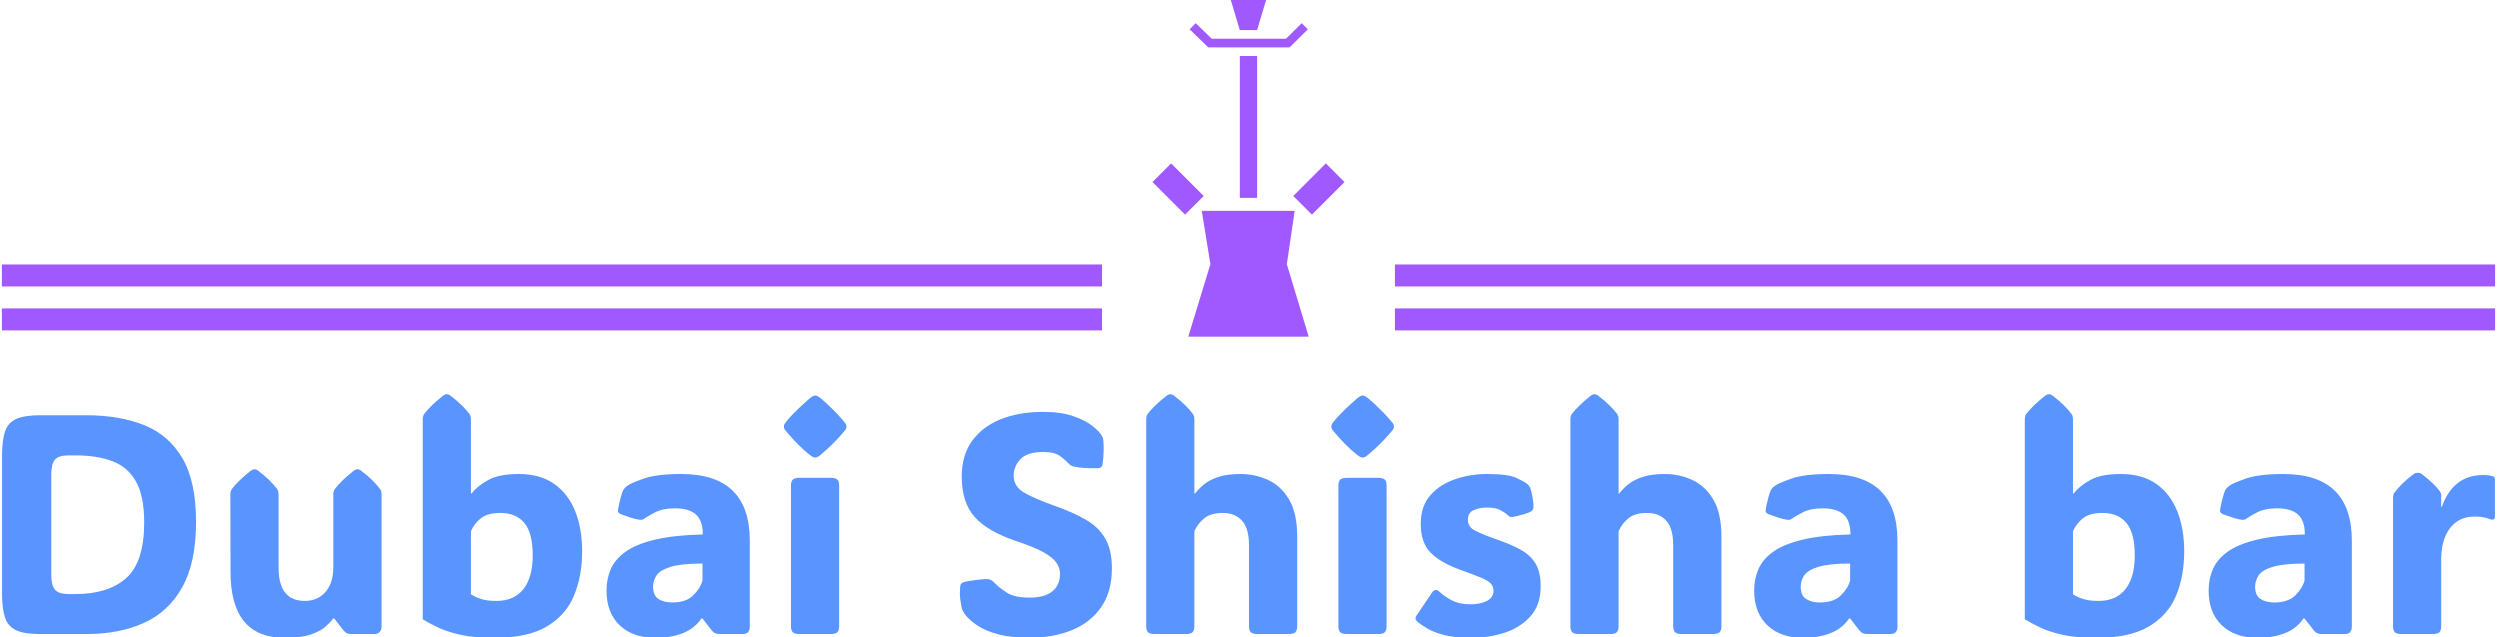
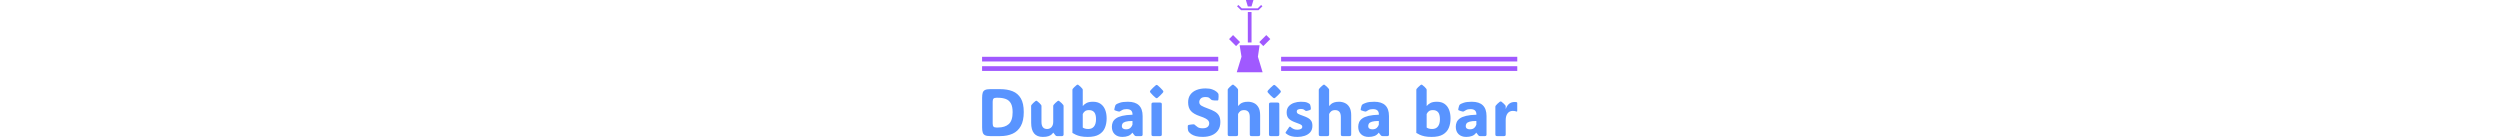
- <svg xmlns="http://www.w3.org/2000/svg" version="1.1" width="1500" height="382" viewBox="0 0 1500 382">
+ <svg xmlns="http://www.w3.org/2000/svg" version="1.1" xmlnsxlink="http://www.w3.org/1999/xlink" xmlnssvgjs="http://svgjs.dev/svgjs" width="1500" height="82" viewBox="0 0 1500 382">
  <g transform="matrix(1,0,0,1,-0.9090909,0.3532432)">
    <svg viewBox="0 0 396 101" data-background-color="#001a38" preserveAspectRatio="xMidYMid meet" height="382" width="1500">
      <g id="tight-bounds" transform="matrix(1,0,0,1,0.24,-0.09339677)">
        <svg viewBox="0 0 395.52 101.187" height="101.187" width="395.52">
          <g>
            <svg viewBox="0 0 395.52 101.187" height="101.187" width="395.52">
              <g transform="matrix(1,0,0,1,0,62.5375)">
                <svg viewBox="0 0 395.52 38.649" height="38.649" width="395.52">
                  <g id="textblocktransform">
                    <svg viewBox="0 0 395.52 38.649" height="38.649" width="395.52" id="textblock">
                      <g>
                        <svg viewBox="0 0 395.52 38.649" height="38.649" width="395.52">
                          <g transform="matrix(1,0,0,1,0,0)">
                            <svg width="395.52" viewBox="3.91 -38.38 398.96 38.99" height="38.649" data-palette-color="#5994ff">
                              <path d="M17.43 0L9.94 0Q7.42 0 6.12-0.63 4.81-1.27 4.36-2.71 3.91-4.15 3.91-6.54L3.91-6.54 3.91-28.47Q3.91-30.91 4.36-32.34 4.81-33.76 6.12-34.39 7.42-35.01 9.94-35.01L9.94-35.01 17.43-35.01Q22.68-35.01 26.62-33.45 30.57-31.88 32.76-28.16 34.96-24.44 34.96-17.94L34.96-17.94Q34.96-11.45 32.76-7.51 30.57-3.56 26.62-1.78 22.68 0 17.43 0L17.43 0ZM15.65-28.59L14.58-28.59Q12.96-28.59 12.38-27.91 11.79-27.22 11.79-25.56L11.79-25.56 11.79-9.45Q11.79-7.81 12.38-7.1 12.96-6.4 14.58-6.4L14.58-6.4 15.7-6.4Q20.92-6.4 23.79-8.96 26.66-11.52 26.66-17.85L26.66-17.85Q26.66-22.07 25.35-24.4 24.05-26.73 21.58-27.66 19.12-28.59 15.65-28.59L15.65-28.59ZM49.17 0.61L49.17 0.61Q40.48 0.61 40.48-9.91L40.48-9.91 40.45-22.31Q40.45-22.9 40.7-23.22L40.7-23.22Q41.72-24.56 43.7-26.12L43.7-26.12Q44.04-26.37 44.31-26.37L44.31-26.37Q44.63-26.37 44.92-26.12L44.92-26.12Q45.97-25.32 46.69-24.61 47.41-23.9 47.92-23.22L47.92-23.22Q48.17-22.9 48.17-22.31L48.17-22.31 48.17-10.6Q48.17-5.3 52.37-5.3L52.37-5.3Q54.44-5.3 55.69-6.75 56.93-8.2 56.93-10.69L56.93-10.69 56.93-22.31Q56.93-22.9 57.18-23.22L57.18-23.22Q58.2-24.56 60.18-26.12L60.18-26.12Q60.52-26.37 60.79-26.37L60.79-26.37Q61.11-26.37 61.4-26.12L61.4-26.12Q62.45-25.32 63.17-24.61 63.89-23.9 64.4-23.22L64.4-23.22Q64.65-22.9 64.65-22.31L64.65-22.31 64.65-1.12Q64.65-0.66 64.33-0.33 64.01 0 63.52 0L63.52 0 59.86 0Q59.47 0 59.16-0.11 58.86-0.22 58.59-0.54L58.59-0.54 57.08-2.49 56.91-2.49Q56.52-1.93 55.7-1.2 54.88-0.46 53.33 0.07 51.78 0.61 49.17 0.61ZM82.71 0.61L82.71 0.61Q79.56 0.61 77.41 0.15 75.26-0.32 73.8-1 72.33-1.68 71.24-2.37L71.24-2.37 71.24-34.33Q71.24-34.91 71.48-35.23L71.48-35.23Q72.5-36.57 74.48-38.13L74.48-38.13Q74.82-38.38 75.09-38.38L75.09-38.38Q75.41-38.38 75.7-38.13L75.7-38.13Q76.75-37.33 77.47-36.62 78.19-35.91 78.71-35.23L78.71-35.23Q78.95-34.91 78.95-34.33L78.95-34.33 78.95-22.49 79.05-22.49Q80.02-23.73 81.76-24.67 83.49-25.61 86.59-25.61L86.59-25.61Q90.06-25.61 92.3-24.01 94.55-22.41 95.65-19.62 96.75-16.82 96.75-13.21L96.75-13.21Q96.75-9.3 95.45-6.16 94.16-3.03 91.1-1.21 88.03 0.61 82.71 0.61ZM83.03-5.3L83.03-5.3Q85.86-5.3 87.35-7.19 88.84-9.08 88.84-12.6L88.84-12.6Q88.84-16.16 87.51-17.77 86.18-19.38 83.66-19.38L83.66-19.38Q81.64-19.38 80.57-18.55 79.51-17.72 78.95-16.46L78.95-16.46 78.95-6.37Q79.49-5.98 80.48-5.64 81.46-5.3 83.03-5.3ZM108.46 0.61L108.46 0.61Q104.88 0.61 102.76-1.4 100.65-3.42 100.65-6.96L100.65-6.96Q100.65-8.79 101.32-10.36 101.99-11.94 103.67-13.15 105.34-14.36 108.35-15.09 111.37-15.82 116.06-15.94L116.06-15.94Q116.06-18.16 114.95-19.14 113.84-20.12 111.61-20.12L111.61-20.12Q109.61-20.12 108.34-19.43 107.07-18.75 106.76-18.51L106.76-18.51Q106.41-18.21 105.93-18.29L105.93-18.29Q105.27-18.38 104.52-18.63 103.78-18.87 102.92-19.19L102.92-19.19Q102.8-19.24 102.65-19.35 102.51-19.46 102.48-19.68L102.48-19.68Q102.48-19.8 102.51-19.98 102.53-20.17 102.63-20.65L102.63-20.65Q102.73-21.14 102.92-21.86 103.12-22.58 103.29-22.97L103.29-22.97Q103.51-23.39 104.02-23.75L104.02-23.75Q104.44-24.1 106.54-24.85 108.64-25.61 112.61-25.61L112.61-25.61Q123.58-25.61 123.58-14.94L123.58-14.94 123.58-1.12Q123.58-0.66 123.32-0.33 123.06 0 122.45 0L122.45 0 118.79 0Q118.4 0 118.1-0.11 117.79-0.22 117.52-0.54L117.52-0.54 116.01-2.49 115.84-2.49Q114.71-0.85 112.82-0.12 110.93 0.61 108.46 0.61ZM111.15-5.05L111.15-5.05Q113.4-5.05 114.54-6.2 115.69-7.35 116.01-8.57L116.01-8.57 116.01-11.28Q112.61-11.28 110.92-10.75 109.22-10.23 108.66-9.39 108.1-8.54 108.1-7.57L108.1-7.57Q108.1-6.15 108.98-5.6 109.86-5.05 111.15-5.05ZM129.04-33.2L129.04-33.2Q129.04-33.52 129.24-33.76 129.43-34.01 129.75-34.4L129.75-34.4Q130.43-35.18 131.34-36.05 132.24-36.91 133.17-37.72L133.17-37.72Q133.75-38.18 134.05-38.18L134.05-38.18Q134.34-38.18 134.95-37.72L134.95-37.72Q136.93-36.01 138.32-34.4L138.32-34.4Q138.64-34.03 138.84-33.78 139.05-33.52 139.05-33.2L139.05-33.2Q139.05-32.89 138.84-32.64 138.64-32.4 138.3-31.98L138.3-31.98Q137.64-31.23 136.76-30.36 135.88-29.49 134.95-28.71L134.95-28.71Q134.61-28.42 134.41-28.33 134.22-28.25 134.05-28.25L134.05-28.25Q133.88-28.25 133.69-28.33 133.51-28.42 133.12-28.71L133.12-28.71Q132.14-29.49 131.29-30.36 130.43-31.23 129.75-32.03L129.75-32.03Q129.43-32.42 129.24-32.65 129.04-32.89 129.04-33.2ZM137.88-23.71L137.88-1.29Q137.88-0.56 137.58-0.28 137.27 0 136.54 0L136.54 0 131.51 0Q130.78 0 130.47-0.28 130.17-0.56 130.17-1.29L130.17-1.29 130.17-23.71Q130.17-24.44 130.47-24.72 130.78-25 131.51-25L131.51-25 136.54-25Q137.27-25 137.58-24.72 137.88-24.44 137.88-23.71L137.88-23.71ZM168.39 0.59L168.39 0.59Q165.29 0.59 163.25 0.02 161.22-0.54 159.98-1.38 158.75-2.22 158.09-3.05L158.09-3.05Q157.87-3.37 157.7-3.66 157.53-3.96 157.46-4.32L157.46-4.32Q157.36-4.81 157.26-5.6 157.16-6.4 157.24-7.45L157.24-7.45Q157.26-7.89 157.41-8.06L157.41-8.06Q157.58-8.25 157.97-8.35L157.97-8.35Q158.68-8.52 159.81-8.65 160.95-8.79 161.44-8.79L161.44-8.79Q161.95-8.79 162.27-8.59 162.58-8.4 163.02-7.93L163.02-7.93Q163.51-7.42 164.71-6.63 165.9-5.83 168.39-5.83L168.39-5.83Q170.79-5.83 172.01-6.84 173.23-7.84 173.23-9.62L173.23-9.62Q173.23-10.57 172.65-11.41 172.08-12.26 170.57-13.1 169.05-13.94 166.24-14.87L166.24-14.87Q161.61-16.43 159.56-18.75 157.5-21.07 157.5-25.2L157.5-25.2Q157.5-28.61 159.16-30.91 160.82-33.2 163.75-34.38 166.68-35.55 170.52-35.55L170.52-35.55Q173.47-35.55 175.41-34.85 177.35-34.16 178.43-33.29 179.5-32.42 179.82-31.88L179.82-31.88Q180.01-31.57 180.08-31.41 180.14-31.25 180.16-30.98L180.16-30.98Q180.23-30.22 180.21-29.3 180.19-28.37 180.04-27.2L180.04-27.2Q179.97-26.81 179.77-26.66L179.77-26.66Q179.6-26.54 179.23-26.54L179.23-26.54Q176.86-26.49 175.57-26.78L175.57-26.78Q175.06-26.9 174.89-27.03 174.72-27.15 174.45-27.42L174.45-27.42Q174.06-27.88 173.21-28.5 172.37-29.13 170.52-29.13L170.52-29.13Q167.95-29.13 166.88-27.97 165.81-26.81 165.81-25.37L165.81-25.37Q165.81-23.66 167.39-22.69 168.98-21.73 172.4-20.51L172.4-20.51Q175.25-19.51 177.3-18.33 179.36-17.16 180.44-15.33 181.53-13.5 181.53-10.5L181.53-10.5Q181.53-6.76 179.81-4.3 178.09-1.83 175.12-0.62 172.15 0.59 168.39 0.59ZM194.73-16.46L194.73-1.29Q194.73-0.56 194.43-0.28 194.12 0 193.39 0L193.39 0 188.36 0Q187.63 0 187.32-0.28 187.02-0.56 187.02-1.29L187.02-1.29 187.02-34.33Q187.02-34.91 187.26-35.23L187.26-35.23Q188.29-36.57 190.27-38.13L190.27-38.13Q190.61-38.38 190.88-38.38L190.88-38.38Q191.19-38.38 191.49-38.13L191.49-38.13Q192.54-37.33 193.26-36.62 193.98-35.91 194.49-35.23L194.49-35.23Q194.73-34.91 194.73-34.33L194.73-34.33 194.73-22.49 194.83-22.49Q195.37-23.19 196.22-23.91 197.08-24.63 198.51-25.12 199.93-25.61 202.16-25.61L202.16-25.61Q204.4-25.61 206.48-24.68 208.55-23.75 209.87-21.56 211.19-19.36 211.19-15.55L211.19-15.55 211.19-1.29Q211.19-0.56 210.88-0.28 210.58 0 209.85 0L209.85 0 204.82 0Q204.08 0 203.78-0.28 203.47-0.56 203.47-1.29L203.47-1.29 203.47-14.21Q203.47-16.92 202.35-18.15 201.23-19.38 199.3-19.38L199.3-19.38Q197.39-19.38 196.34-18.55 195.3-17.72 194.73-16.46L194.73-16.46ZM216.65-33.2L216.65-33.2Q216.65-33.52 216.85-33.76 217.05-34.01 217.36-34.4L217.36-34.4Q218.05-35.18 218.95-36.05 219.85-36.91 220.78-37.72L220.78-37.72Q221.37-38.18 221.66-38.18L221.66-38.18Q221.95-38.18 222.56-37.72L222.56-37.72Q224.54-36.01 225.93-34.4L225.93-34.4Q226.25-34.03 226.46-33.78 226.66-33.52 226.66-33.2L226.66-33.2Q226.66-32.89 226.46-32.64 226.25-32.4 225.91-31.98L225.91-31.98Q225.25-31.23 224.37-30.36 223.49-29.49 222.56-28.71L222.56-28.71Q222.22-28.42 222.03-28.33 221.83-28.25 221.66-28.25L221.66-28.25Q221.49-28.25 221.31-28.33 221.12-28.42 220.73-28.71L220.73-28.71Q219.76-29.49 218.9-30.36 218.05-31.23 217.36-32.03L217.36-32.03Q217.05-32.42 216.85-32.65 216.65-32.89 216.65-33.2ZM225.49-23.71L225.49-1.29Q225.49-0.56 225.19-0.28 224.88 0 224.15 0L224.15 0 219.12 0Q218.39 0 218.08-0.28 217.78-0.56 217.78-1.29L217.78-1.29 217.78-23.71Q217.78-24.44 218.08-24.72 218.39-25 219.12-25L219.12-25 224.15-25Q224.88-25 225.19-24.72 225.49-24.44 225.49-23.71L225.49-23.71ZM239.09 0.61L239.09 0.61Q236.48 0.61 234.76 0.17 233.03-0.27 232-0.89 230.96-1.51 230.37-2.03L230.37-2.03Q229.93-2.44 230.28-2.95L230.28-2.95 232.77-6.64Q233.3-7.42 233.99-6.74L233.99-6.74Q234.69-6.05 235.9-5.41 237.11-4.76 238.92-4.76L238.92-4.76Q240.53-4.76 241.57-5.31 242.6-5.86 242.6-6.91L242.6-6.91Q242.6-7.64 242.14-8.11 241.68-8.57 240.5-9.06 239.33-9.55 237.23-10.3L237.23-10.3Q234.13-11.43 232.55-13.01 230.96-14.6 230.96-17.65L230.96-17.65Q230.96-20.46 232.51-22.22 234.06-23.97 236.49-24.79 238.92-25.61 241.55-25.61L241.55-25.61Q244.9-25.61 246.25-24.99 247.61-24.37 248-24.02L248-24.02Q248.37-23.71 248.51-23.29L248.51-23.29Q248.83-22.34 249-20.78L249-20.78Q249.1-19.87 248.54-19.58L248.54-19.58Q248.24-19.41 247.61-19.21 246.97-19.02 246.34-18.87 245.71-18.73 245.39-18.73L245.39-18.73Q245.29-18.73 245.18-18.79 245.07-18.85 244.8-19.09L244.8-19.09Q244.48-19.41 243.72-19.82 242.95-20.24 241.6-20.24L241.6-20.24Q240.29-20.24 239.39-19.81 238.5-19.38 238.5-18.31L238.5-18.31Q238.5-17.14 239.64-16.55 240.77-15.97 243.39-15.04L243.39-15.04Q245.44-14.33 246.96-13.49 248.49-12.65 249.32-11.29 250.15-9.94 250.15-7.64L250.15-7.64Q250.15-4.66 248.52-2.84 246.9-1.03 244.37-0.21 241.85 0.61 239.09 0.61ZM262.62-16.46L262.62-1.29Q262.62-0.56 262.32-0.28 262.01 0 261.28 0L261.28 0 256.25 0Q255.52 0 255.21-0.28 254.91-0.56 254.91-1.29L254.91-1.29 254.91-34.33Q254.91-34.91 255.15-35.23L255.15-35.23Q256.18-36.57 258.15-38.13L258.15-38.13Q258.5-38.38 258.76-38.38L258.76-38.38Q259.08-38.38 259.37-38.13L259.37-38.13Q260.42-37.33 261.14-36.62 261.86-35.91 262.38-35.23L262.38-35.23Q262.62-34.91 262.62-34.33L262.62-34.33 262.62-22.49 262.72-22.49Q263.26-23.19 264.11-23.91 264.97-24.63 266.39-25.12 267.82-25.61 270.04-25.61L270.04-25.61Q272.29-25.61 274.36-24.68 276.44-23.75 277.76-21.56 279.08-19.36 279.08-15.55L279.08-15.55 279.08-1.29Q279.08-0.56 278.77-0.28 278.47 0 277.73 0L277.73 0 272.7 0Q271.97 0 271.67-0.28 271.36-0.56 271.36-1.29L271.36-1.29 271.36-14.21Q271.36-16.92 270.24-18.15 269.12-19.38 267.19-19.38L267.19-19.38Q265.28-19.38 264.23-18.55 263.18-17.72 262.62-16.46L262.62-16.46ZM292.14 0.61L292.14 0.61Q288.55 0.61 286.43-1.4 284.32-3.42 284.32-6.96L284.32-6.96Q284.32-8.79 284.99-10.36 285.67-11.94 287.34-13.15 289.01-14.36 292.03-15.09 295.04-15.82 299.73-15.94L299.73-15.94Q299.73-18.16 298.62-19.14 297.51-20.12 295.29-20.12L295.29-20.12Q293.28-20.12 292.01-19.43 290.74-18.75 290.43-18.51L290.43-18.51Q290.08-18.21 289.6-18.29L289.6-18.29Q288.94-18.38 288.19-18.63 287.45-18.87 286.59-19.19L286.59-19.19Q286.47-19.24 286.33-19.35 286.18-19.46 286.15-19.68L286.15-19.68Q286.15-19.8 286.18-19.98 286.2-20.17 286.3-20.65L286.3-20.65Q286.4-21.14 286.59-21.86 286.79-22.58 286.96-22.97L286.96-22.97Q287.18-23.39 287.69-23.75L287.69-23.75Q288.11-24.1 290.21-24.85 292.31-25.61 296.29-25.61L296.29-25.61Q307.25-25.61 307.25-14.94L307.25-14.94 307.25-1.12Q307.25-0.66 306.99-0.33 306.74 0 306.12 0L306.12 0 302.46 0Q302.07 0 301.77-0.11 301.46-0.22 301.19-0.54L301.19-0.54 299.68-2.49 299.51-2.49Q298.39-0.85 296.49-0.12 294.6 0.61 292.14 0.61ZM294.82-5.05L294.82-5.05Q297.07-5.05 298.21-6.2 299.36-7.35 299.68-8.57L299.68-8.57 299.68-11.28Q296.29-11.28 294.59-10.75 292.89-10.23 292.33-9.39 291.77-8.54 291.77-7.57L291.77-7.57Q291.77-6.15 292.65-5.6 293.53-5.05 294.82-5.05ZM339.1 0.61L339.1 0.61Q335.95 0.61 333.81 0.15 331.66-0.32 330.19-1 328.73-1.68 327.63-2.37L327.63-2.37 327.63-34.33Q327.63-34.91 327.87-35.23L327.87-35.23Q328.9-36.57 330.88-38.13L330.88-38.13Q331.22-38.38 331.49-38.38L331.49-38.38Q331.8-38.38 332.1-38.13L332.1-38.13Q333.15-37.33 333.87-36.62 334.59-35.91 335.1-35.23L335.1-35.23Q335.34-34.91 335.34-34.33L335.34-34.33 335.34-22.49 335.44-22.49Q336.42-23.73 338.15-24.67 339.88-25.61 342.99-25.61L342.99-25.61Q346.45-25.61 348.7-24.01 350.94-22.41 352.04-19.62 353.14-16.82 353.14-13.21L353.14-13.21Q353.14-9.3 351.85-6.16 350.55-3.03 347.49-1.21 344.43 0.61 339.1 0.61ZM339.42-5.3L339.42-5.3Q342.25-5.3 343.74-7.19 345.23-9.08 345.23-12.6L345.23-12.6Q345.23-16.16 343.9-17.77 342.57-19.38 340.06-19.38L340.06-19.38Q338.03-19.38 336.97-18.55 335.91-17.72 335.34-16.46L335.34-16.46 335.34-6.37Q335.88-5.98 336.87-5.64 337.86-5.3 339.42-5.3ZM364.86 0.61L364.86 0.61Q361.27 0.61 359.16-1.4 357.05-3.42 357.05-6.96L357.05-6.96Q357.05-8.79 357.72-10.36 358.39-11.94 360.06-13.15 361.73-14.36 364.75-15.09 367.76-15.82 372.45-15.94L372.45-15.94Q372.45-18.16 371.34-19.14 370.23-20.12 368.01-20.12L368.01-20.12Q366.01-20.12 364.74-19.43 363.47-18.75 363.15-18.51L363.15-18.51Q362.81-18.21 362.32-18.29L362.32-18.29Q361.66-18.38 360.91-18.63 360.17-18.87 359.32-19.19L359.32-19.19Q359.19-19.24 359.05-19.35 358.9-19.46 358.88-19.68L358.88-19.68Q358.88-19.8 358.9-19.98 358.92-20.17 359.02-20.65L359.02-20.65Q359.12-21.14 359.32-21.86 359.51-22.58 359.68-22.97L359.68-22.97Q359.9-23.39 360.41-23.75L360.41-23.75Q360.83-24.1 362.93-24.85 365.03-25.61 369.01-25.61L369.01-25.61Q379.97-25.61 379.97-14.94L379.97-14.94 379.97-1.12Q379.97-0.66 379.71-0.33 379.46 0 378.85 0L378.85 0 375.18 0Q374.79 0 374.49-0.11 374.18-0.22 373.92-0.54L373.92-0.54 372.4-2.49 372.23-2.49Q371.11-0.85 369.22-0.12 367.32 0.61 364.86 0.61ZM367.54-5.05L367.54-5.05Q369.79-5.05 370.94-6.2 372.08-7.35 372.4-8.57L372.4-8.57 372.4-11.28Q369.01-11.28 367.31-10.75 365.61-10.23 365.05-9.39 364.49-8.54 364.49-7.57L364.49-7.57Q364.49-6.15 365.37-5.6 366.25-5.05 367.54-5.05ZM394.27-22.17L394.27-20.36 394.37-20.36Q396.2-25.44 400.96-25.44L400.96-25.44Q401.57-25.44 401.96-25.38 402.36-25.32 402.5-25.27L402.5-25.27Q402.87-25.15 402.87-24.71L402.87-24.71 402.87-18.82Q402.87-18.07 401.99-18.41L401.99-18.41Q401.7-18.53 401.15-18.66 400.6-18.8 399.62-18.8L399.62-18.8Q397.11-18.8 395.69-16.96 394.27-15.11 394.27-11.94L394.27-11.94 394.27-1.29Q394.27-0.56 393.97-0.28 393.66 0 392.93 0L392.93 0 387.9 0Q387.17 0 386.86-0.28 386.56-0.56 386.56-1.29L386.56-1.29 386.56-21.75Q386.56-22.34 386.8-22.66L386.8-22.66Q387.32-23.34 388.04-24.05 388.76-24.76 389.81-25.56L389.81-25.56Q390-25.71 390.2-25.76 390.39-25.81 390.54-25.81L390.54-25.81Q390.88-25.81 391.22-25.56L391.22-25.56Q393.25-23.97 394.05-22.85L394.05-22.85Q394.27-22.56 394.27-22.17L394.27-22.17Z" opacity="1" transform="matrix(1,0,0,1,0,0)" fill="#5994ff" class="wordmark-text-0" data-fill-palette-color="primary" id="text-0" />
                            </svg>
                          </g>
                        </svg>
                      </g>
                    </svg>
                  </g>
                </svg>
              </g>
              <g transform="matrix(1,0,0,1,174.5276,0)">
                <svg viewBox="0 0 46.465 53.413" height="53.413" width="46.465">
                  <g>
                    <svg version="1.1" x="8" y="0" viewBox="22.695 6.947 44.443 77.922" enable-background="new 0 0 90 90" xml:space="preserve" height="53.413" width="30.465" class="icon-icon-0" data-fill-palette-color="accent" id="icon-0">
                      <rect x="42.917" y="19.911" fill="#a059ff" width="4" height="32.833" data-fill-palette-color="accent" />
                      <polygon fill="#a059ff" points="46.908,13.906 42.909,13.906 40.825,6.947 48.992,6.947 " data-fill-palette-color="accent" />
                      <polygon fill="#a059ff" points="58.854,84.869 30.979,84.869 36.104,68.093 34.104,55.744 55.604,55.744 53.791,68.093 " data-fill-palette-color="accent" />
                      <g fill="#a059ff" data-fill-palette-color="accent">
                        <rect x="25.574" y="45.359" transform="matrix(0.7071 -0.7071 0.7071 0.7071 -27.4613 35.0892)" fill="#a059ff" width="6.104" height="10.668" data-fill-palette-color="accent" />
                      </g>
                      <g fill="#a059ff" data-fill-palette-color="accent">
                        <rect x="58.157" y="45.359" transform="matrix(0.7071 0.7071 -0.7071 0.7071 53.7733 -28.4335)" fill="#a059ff" width="6.104" height="10.669" data-fill-palette-color="accent" />
                      </g>
                      <polygon fill="#a059ff" points="54.425,17.911 35.608,17.911 31.297,13.738 32.688,12.301 36.417,15.911 53.604,15.911   57.248,12.309 58.654,13.73 " data-fill-palette-color="accent" />
                    </svg>
                  </g>
                </svg>
              </g>
              <g>
                <rect width="174.528" height="3.485" y="48.928" x="220.992" fill="#a059ff" data-fill-palette-color="accent" />
                <rect width="174.528" height="3.485" y="48.928" x="0" fill="#a059ff" data-fill-palette-color="accent" />
                <rect width="174.528" height="3.485" y="41.957" x="220.992" fill="#a059ff" data-fill-palette-color="accent" />
                <rect width="174.528" height="3.485" y="41.957" x="0" fill="#a059ff" data-fill-palette-color="accent" />
              </g>
            </svg>
          </g>
          <defs />
        </svg>
        <rect width="395.52" height="101.187" fill="none" stroke="none" visibility="hidden" />
      </g>
    </svg>
  </g>
</svg>
